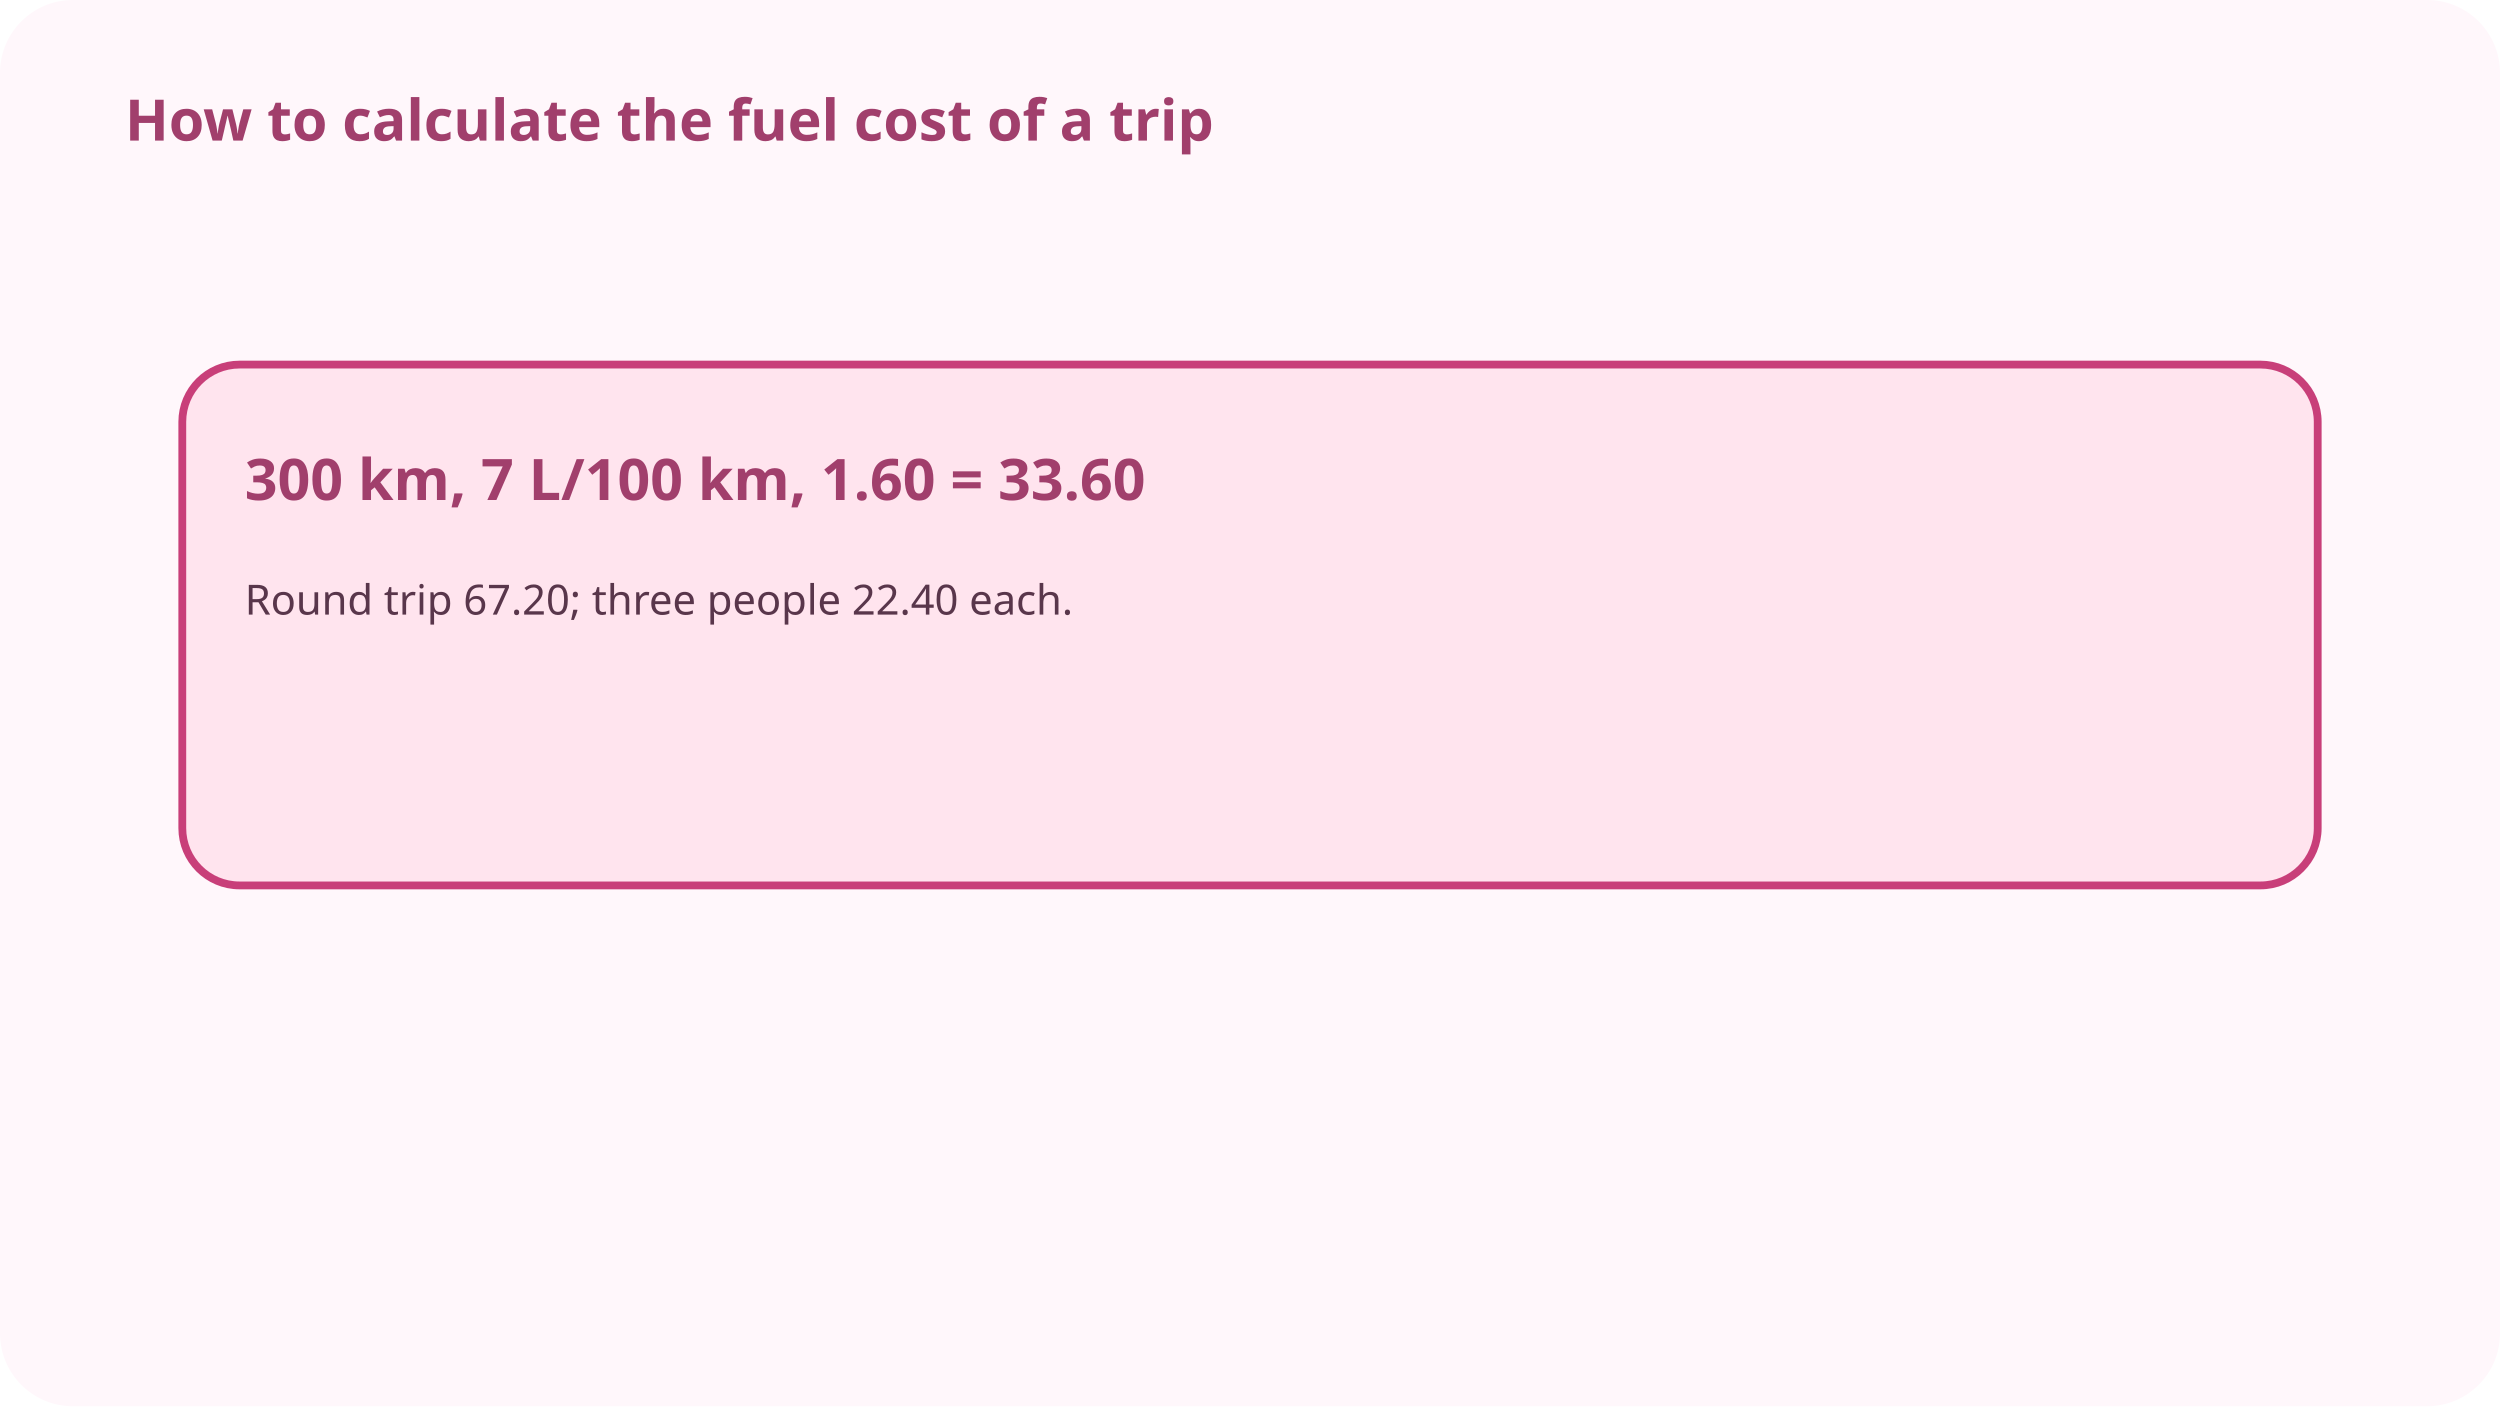
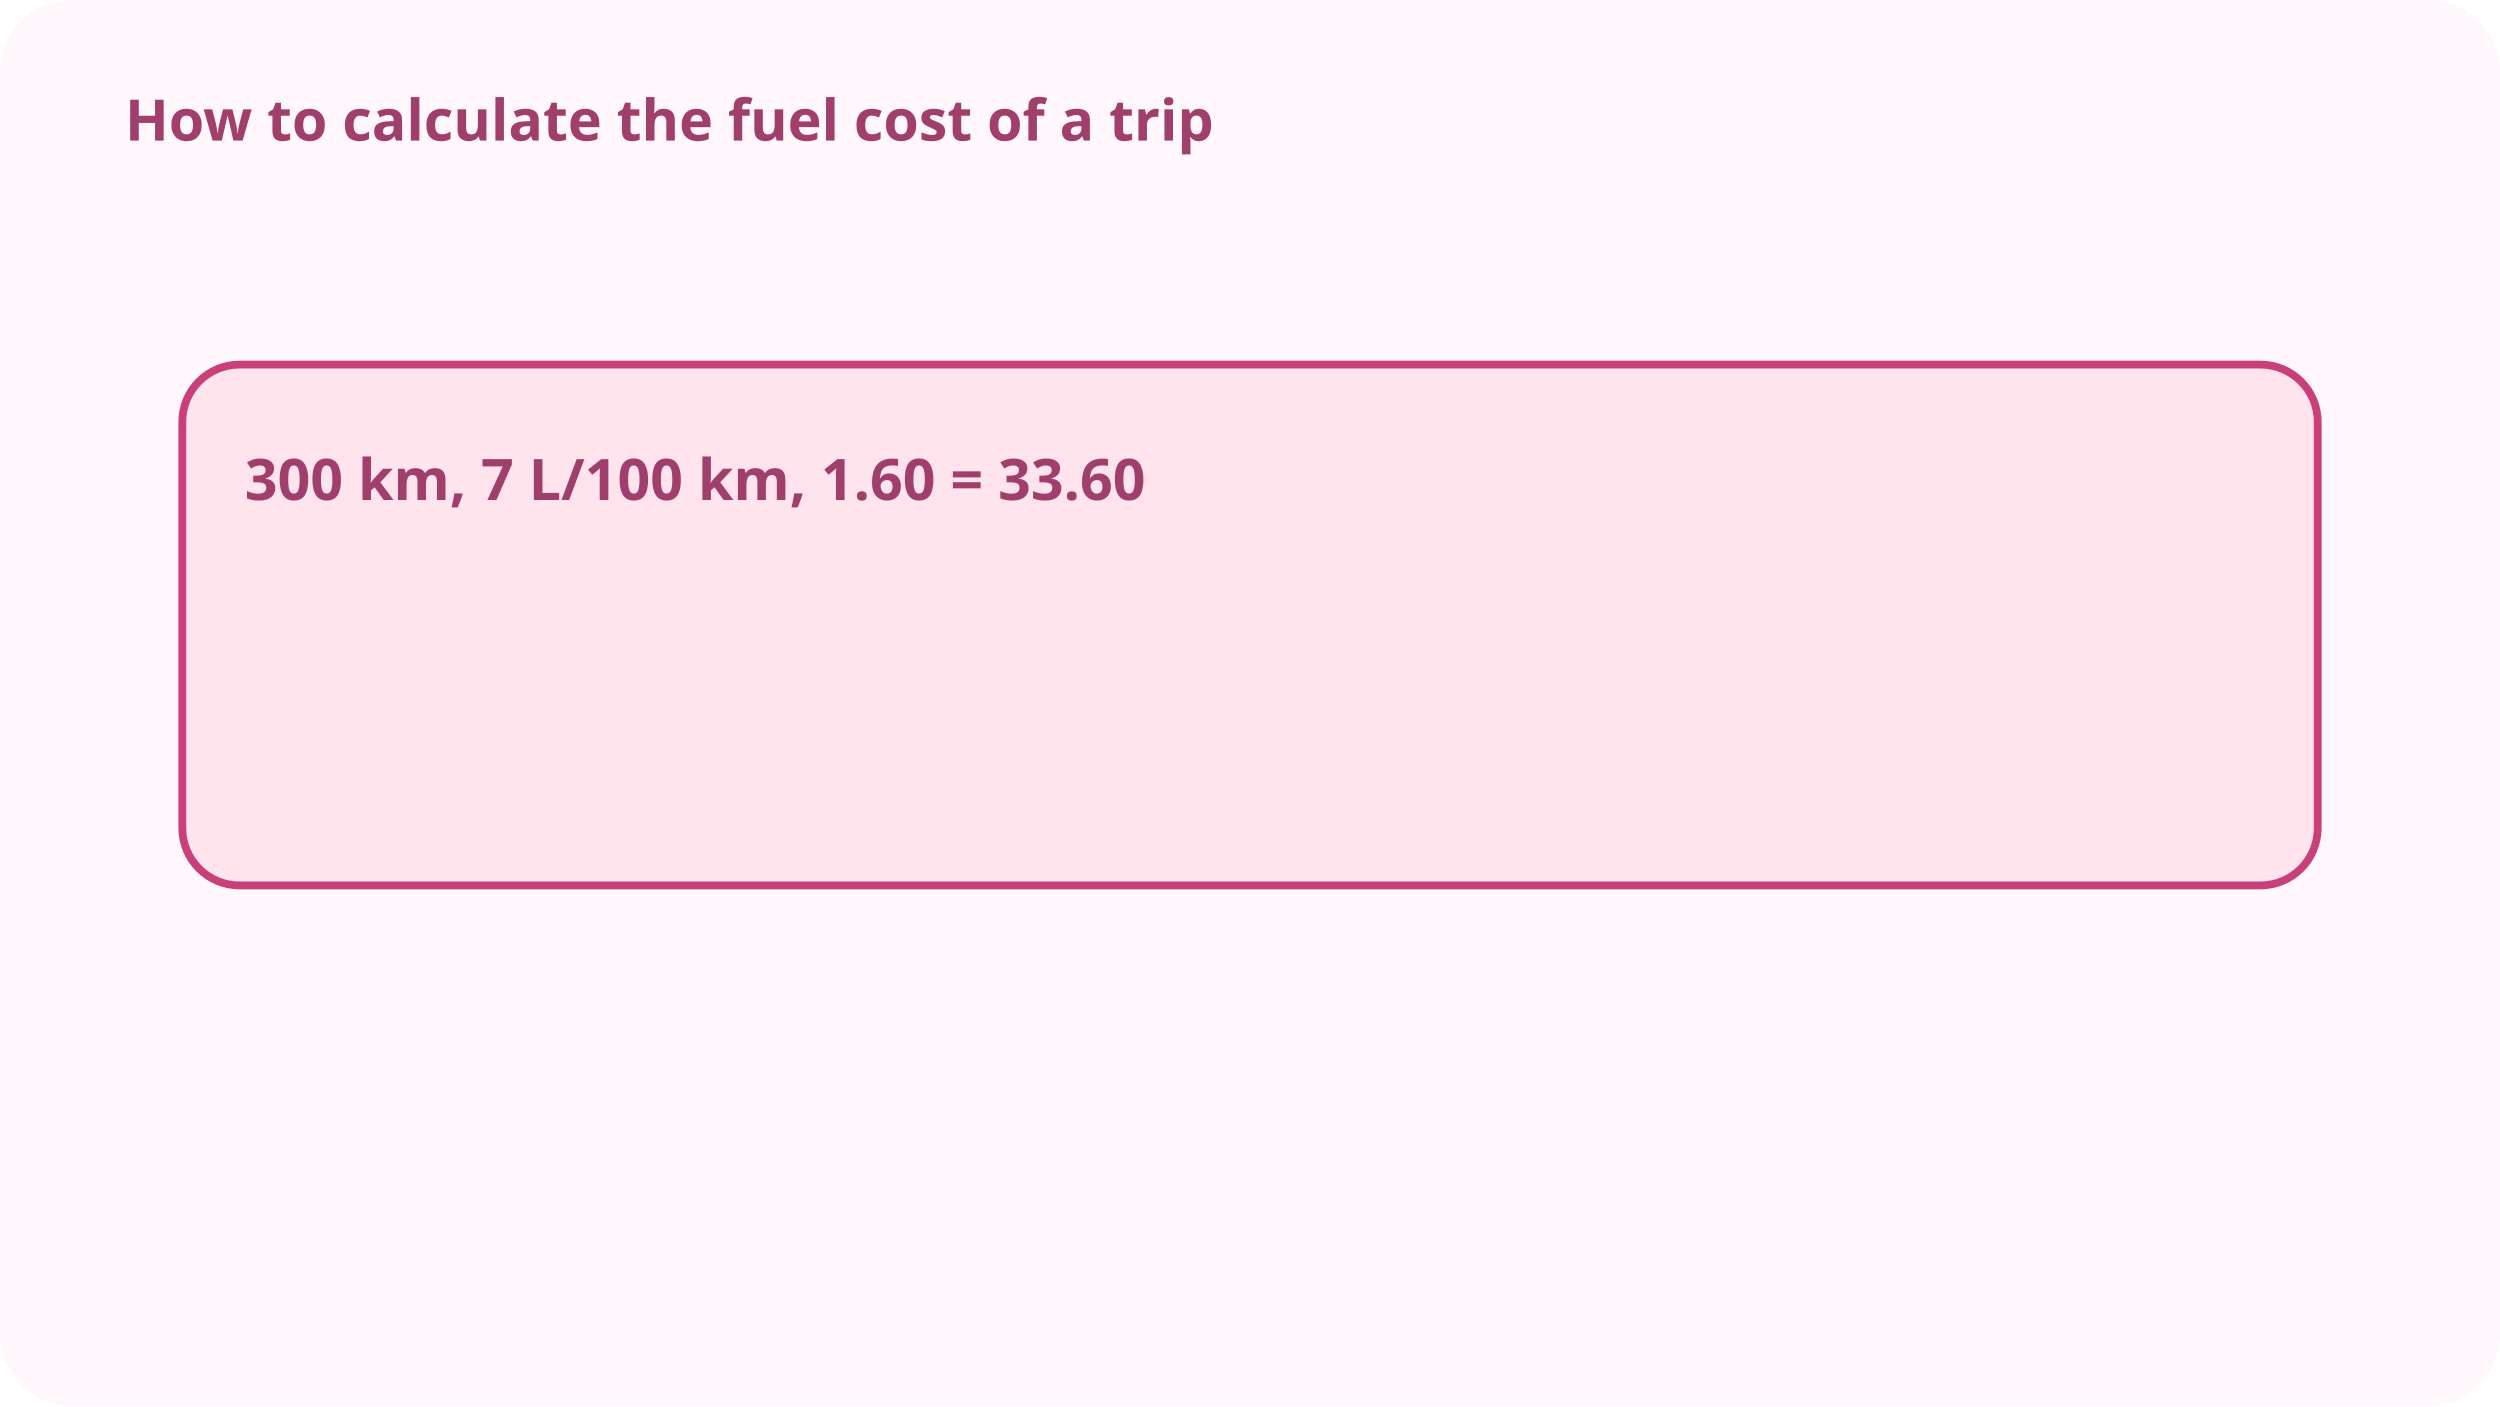
<svg xmlns="http://www.w3.org/2000/svg" viewBox="0 0 960 540" role="img" aria-label="300 km, 7 L/100 km, 1.60 = 33.60">
  <rect width="960" height="540" rx="28" fill="#fff7fb" />
  <text x="48" y="54" fill="#a13f6c" font-size="22" font-weight="800" font-family="system-ui,'PingFang SC','Noto Sans SC','Hiragino Sans',sans-serif">How to calculate the fuel cost of a trip</text>
  <rect x="70" y="140" width="820" height="200" rx="22" fill="#ffe4ee" stroke="#c83f79" stroke-width="3" />
  <text x="94" y="192" fill="#a13f6c" font-size="22" font-weight="700" font-family="system-ui,'PingFang SC','Noto Sans SC','Hiragino Sans',sans-serif">300 km, 7 L/100 km, 1.60 = 33.60</text>
-   <text x="94" y="236" fill="#59364b" font-size="16" font-family="system-ui,'PingFang SC','Noto Sans SC','Hiragino Sans',sans-serif">Round trip 67.20; three people 22.40 each.</text>
+   <text x="94" y="236" fill="#59364b" font-size="16" font-family="system-ui,'PingFang SC','Noto Sans SC','Hiragino Sans',sans-serif" />
</svg>
